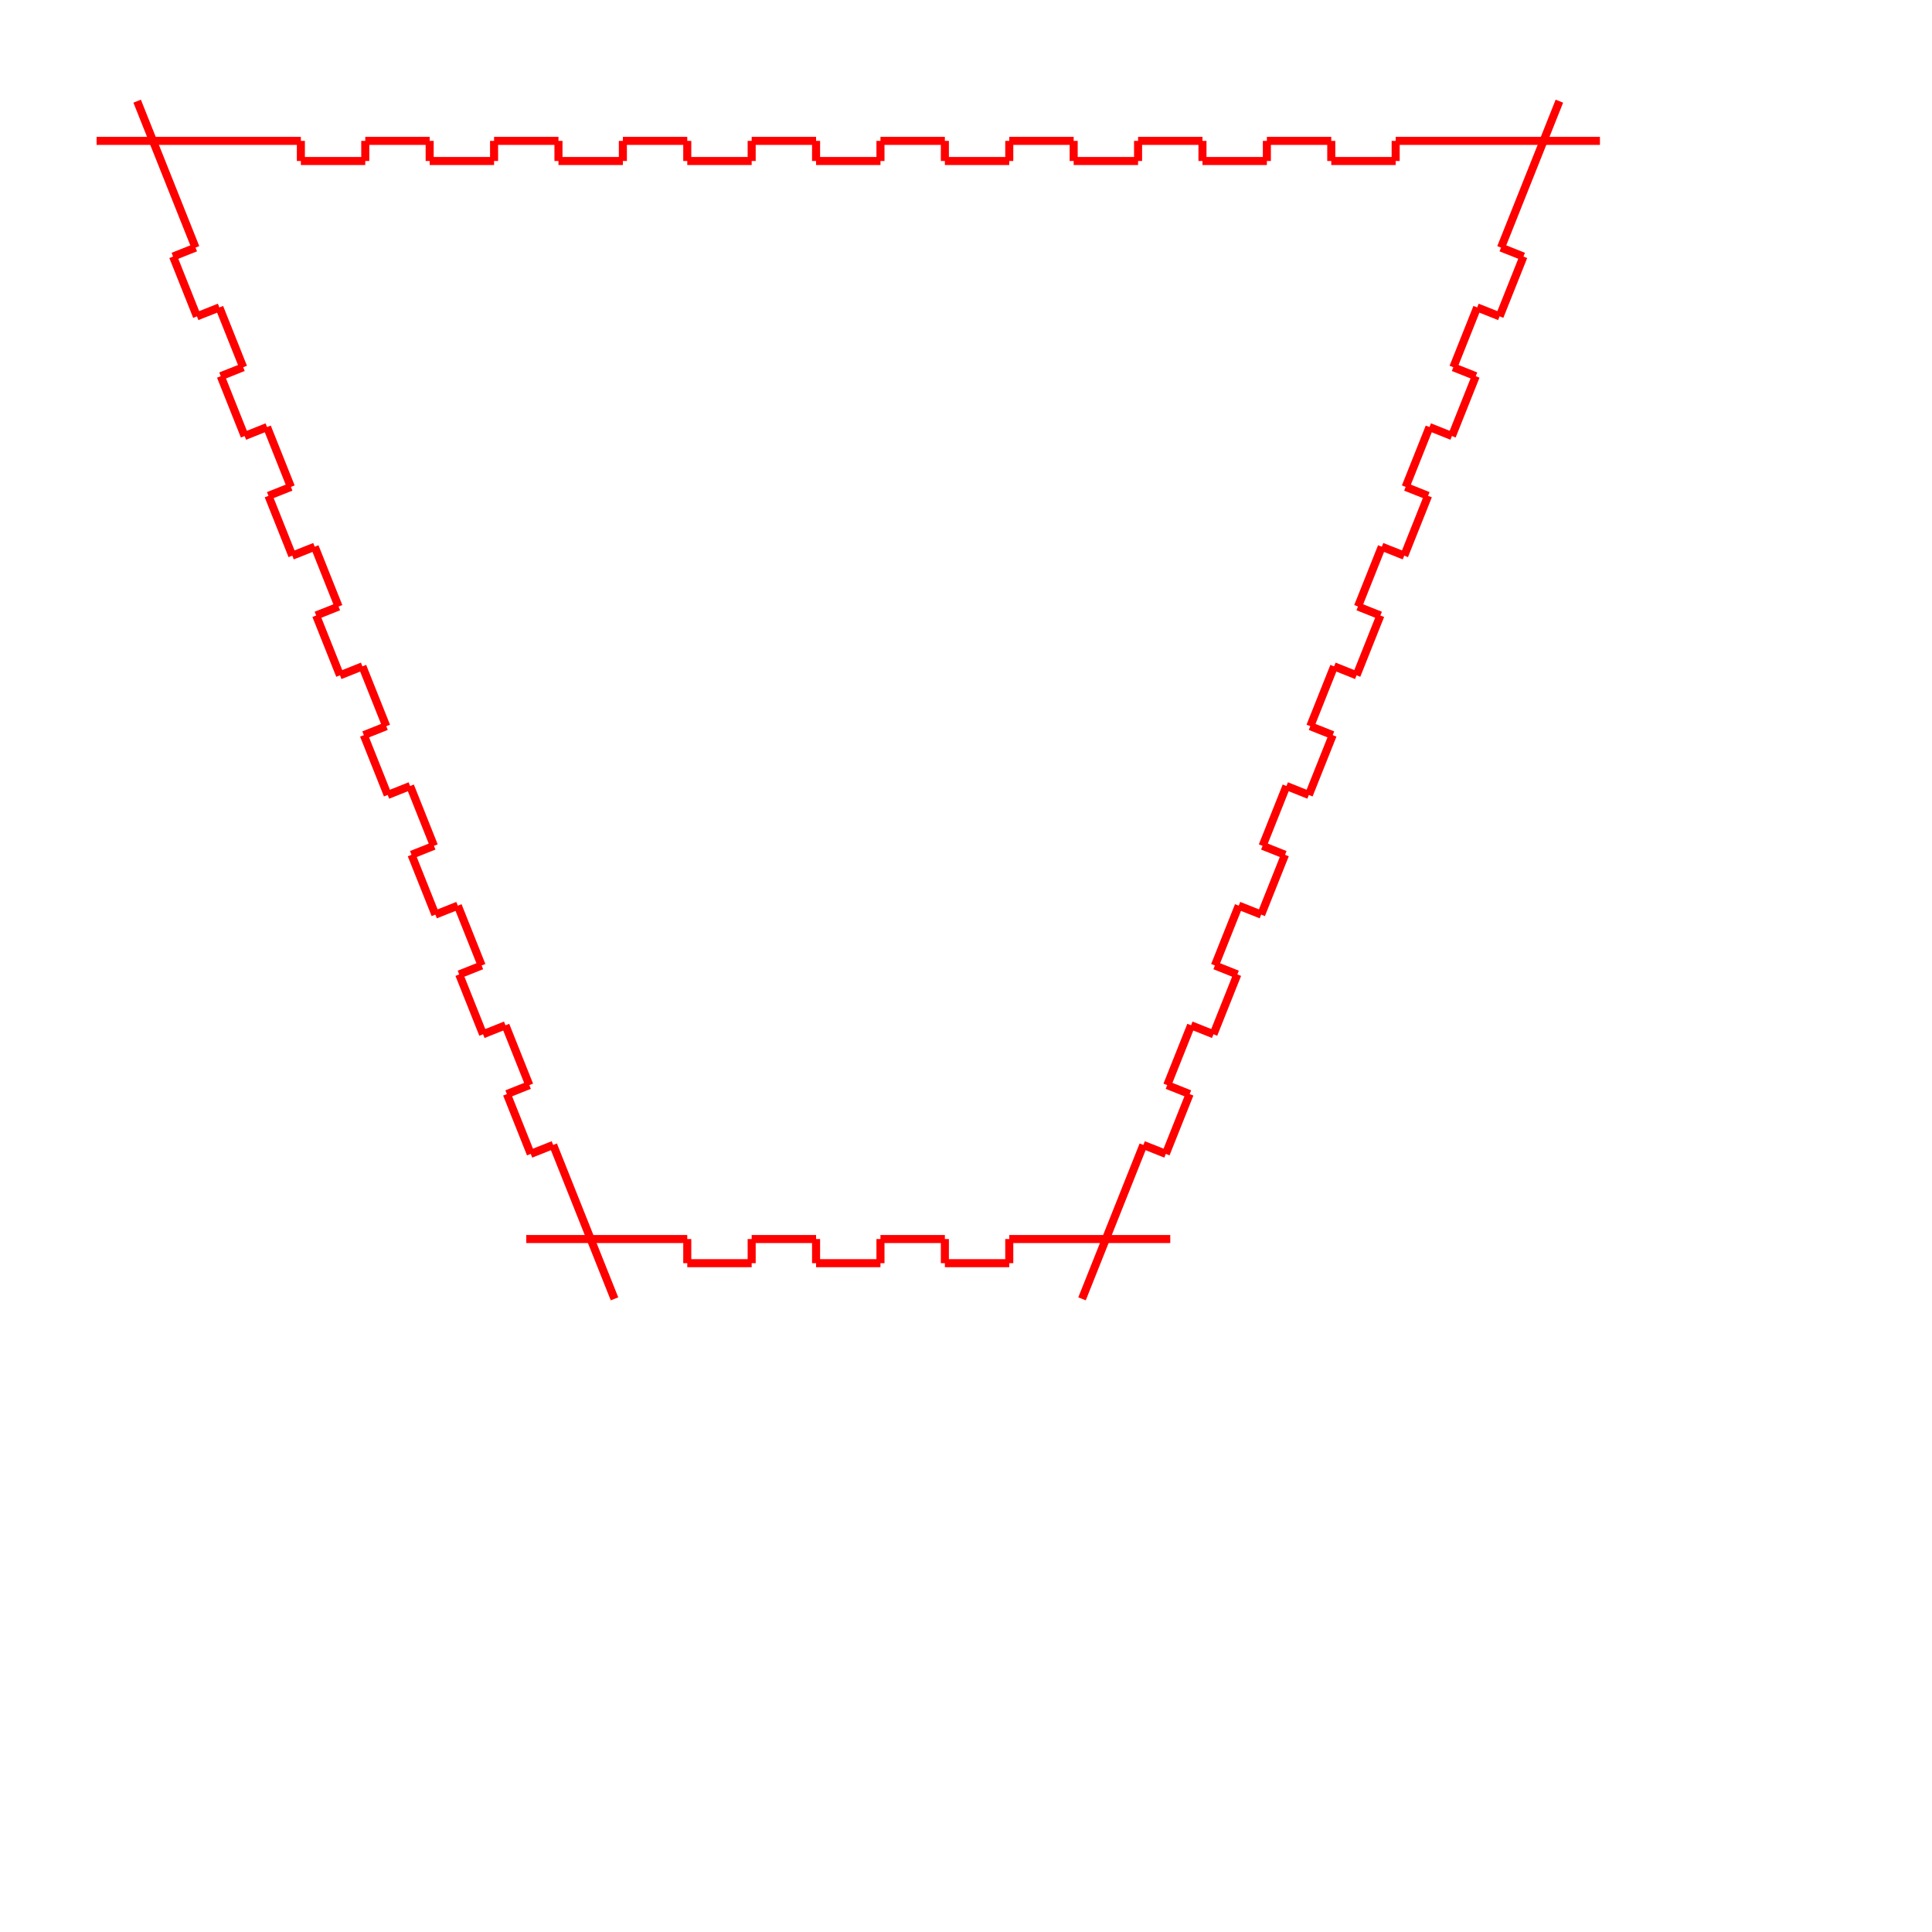
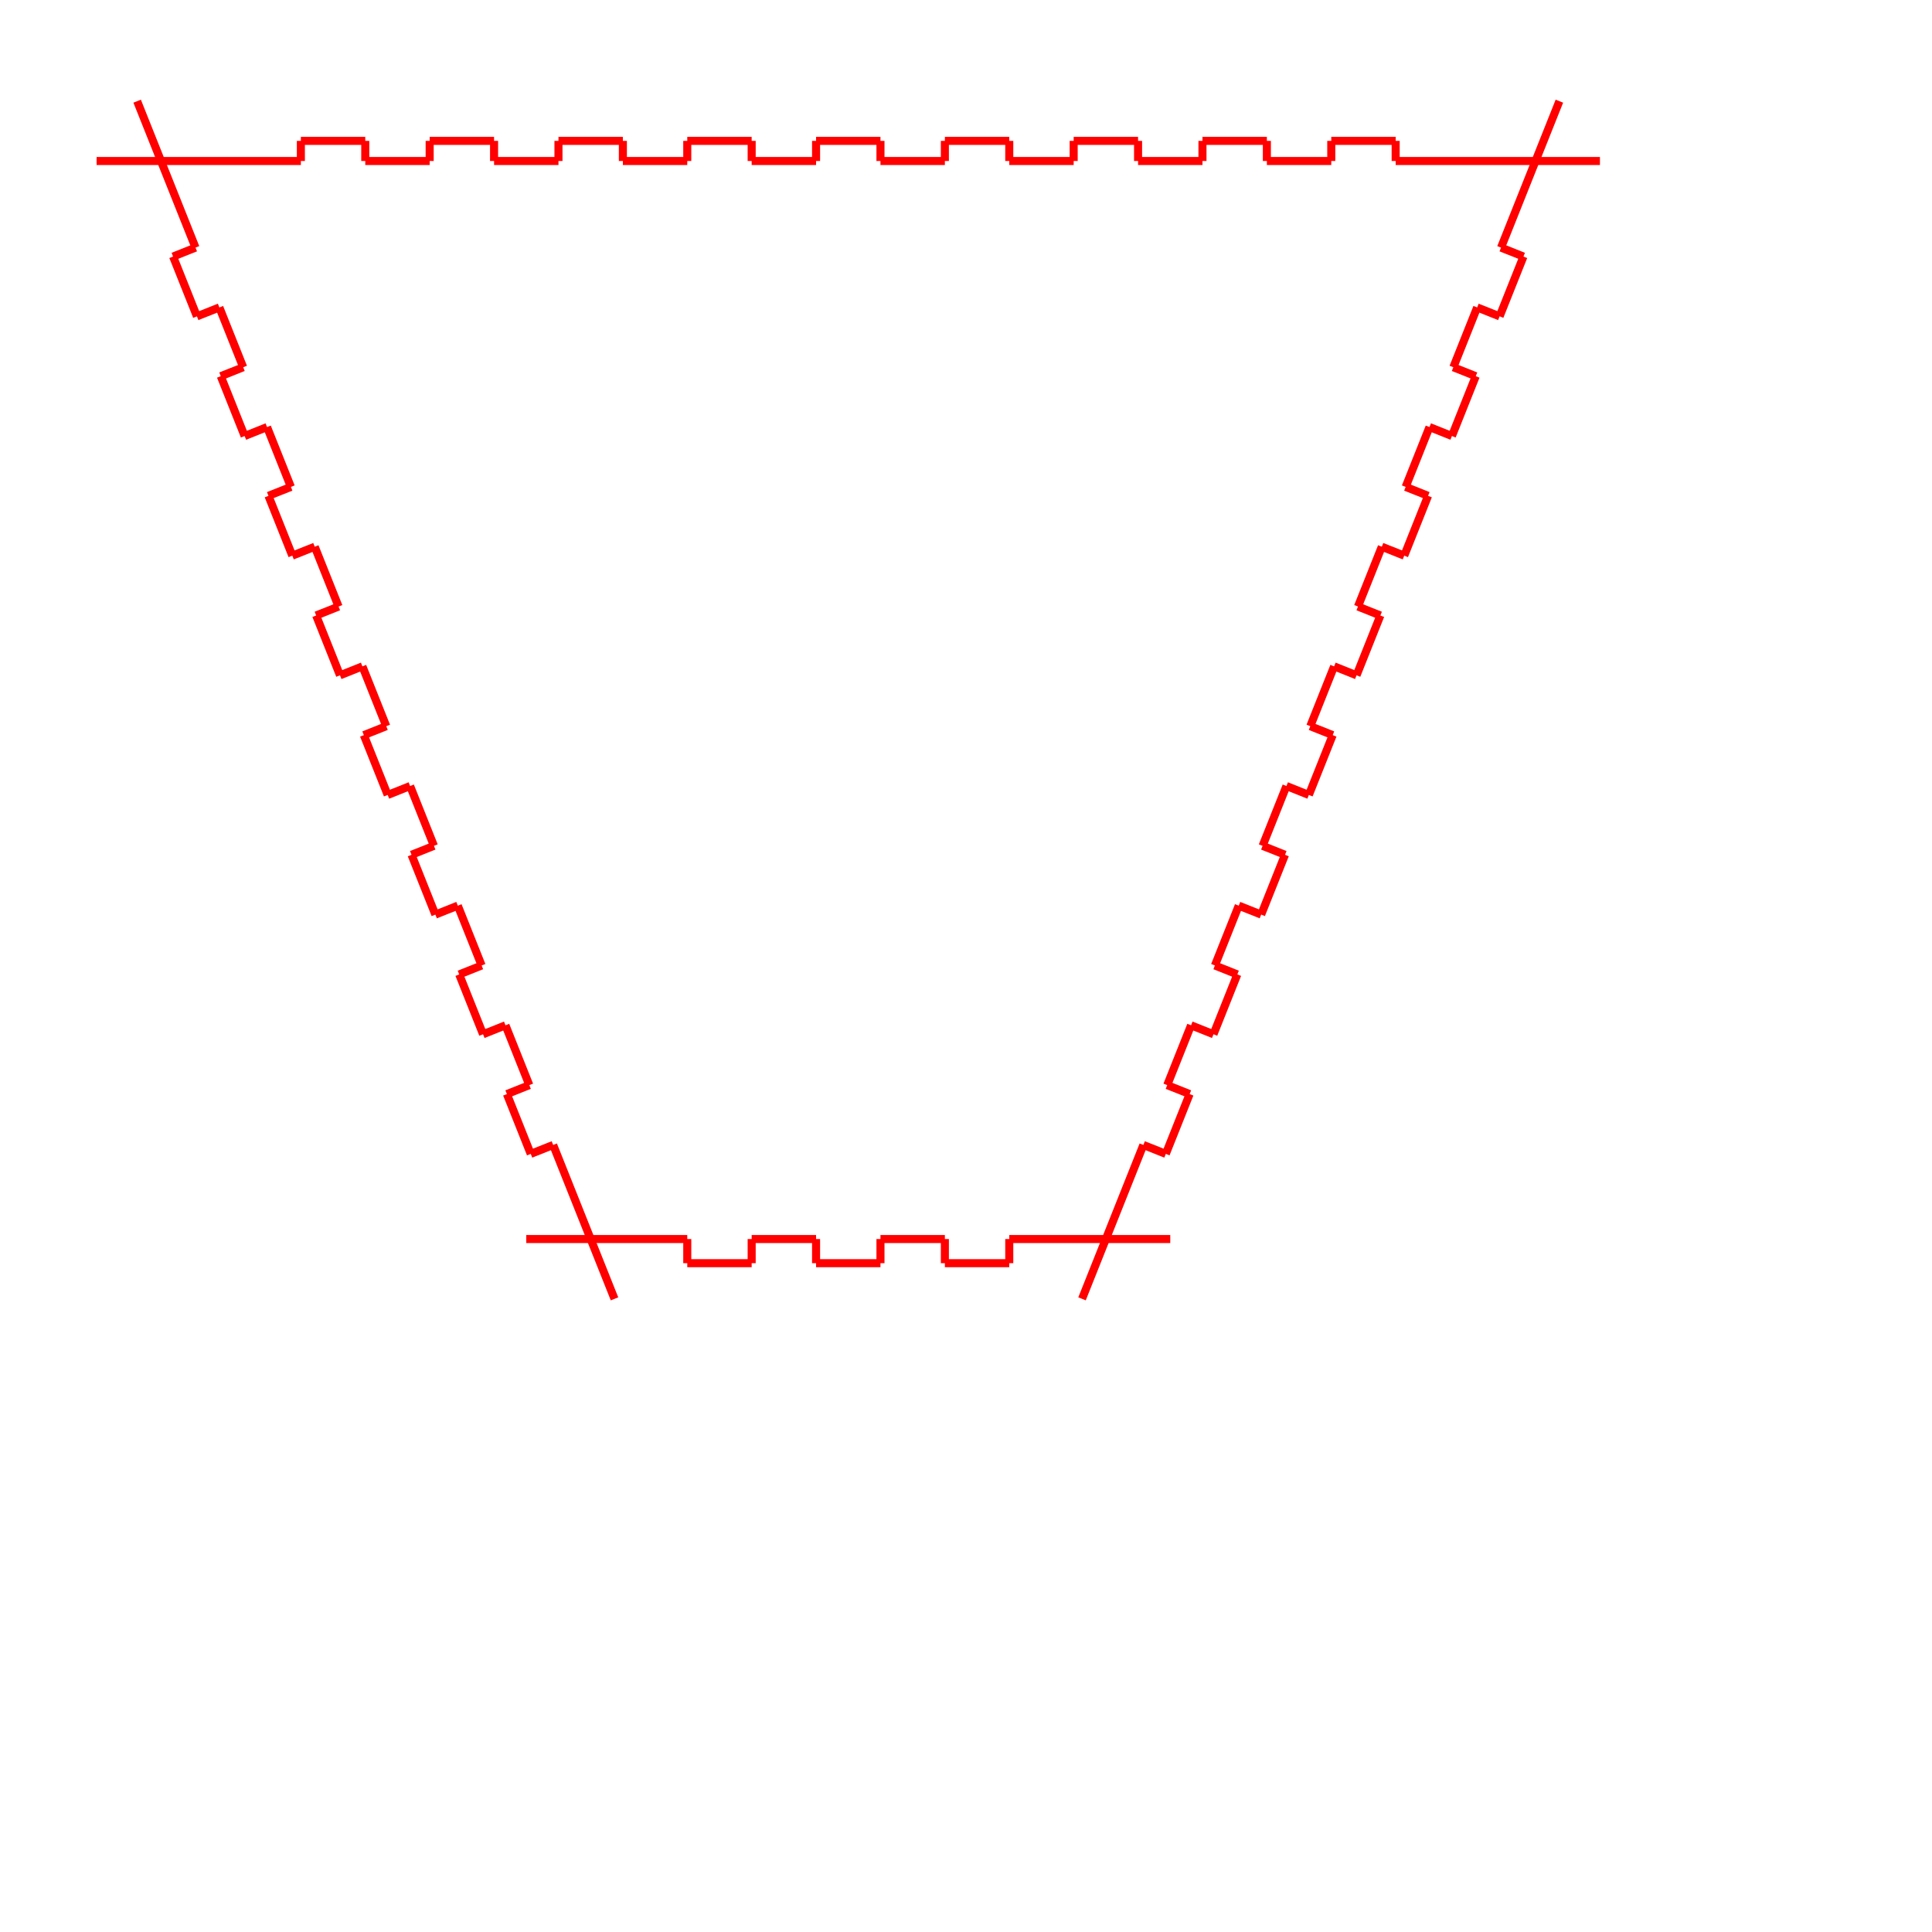
<svg xmlns="http://www.w3.org/2000/svg" baseProfile="full" height="240mm" version="1.1" viewBox="0 0 240 240" width="240mm">
  <defs />
  <line stroke="rgb(100%,0%,0%)" stroke-width="1" x1="17.038" x2="24.288" y1="12.569" y2="30.758" />
  <line stroke="rgb(100%,0%,0%)" stroke-width="1" x1="24.288" x2="21.501" y1="30.758" y2="31.869" />
  <line stroke="rgb(100%,0%,0%)" stroke-width="1" x1="21.501" x2="24.463" y1="31.869" y2="39.3" />
  <line stroke="rgb(100%,0%,0%)" stroke-width="1" x1="24.463" x2="27.25" y1="39.3" y2="38.189" />
  <line stroke="rgb(100%,0%,0%)" stroke-width="1" x1="27.25" x2="30.212" y1="38.189" y2="45.621" />
  <line stroke="rgb(100%,0%,0%)" stroke-width="1" x1="30.212" x2="27.425" y1="45.621" y2="46.731" />
  <line stroke="rgb(100%,0%,0%)" stroke-width="1" x1="27.425" x2="30.387" y1="46.731" y2="54.163" />
  <line stroke="rgb(100%,0%,0%)" stroke-width="1" x1="30.387" x2="33.174" y1="54.163" y2="53.052" />
  <line stroke="rgb(100%,0%,0%)" stroke-width="1" x1="33.174" x2="36.136" y1="53.052" y2="60.484" />
  <line stroke="rgb(100%,0%,0%)" stroke-width="1" x1="36.136" x2="33.349" y1="60.484" y2="61.594" />
  <line stroke="rgb(100%,0%,0%)" stroke-width="1" x1="33.349" x2="36.311" y1="61.594" y2="69.026" />
  <line stroke="rgb(100%,0%,0%)" stroke-width="1" x1="36.311" x2="39.097" y1="69.026" y2="67.915" />
  <line stroke="rgb(100%,0%,0%)" stroke-width="1" x1="39.097" x2="42.059" y1="67.915" y2="75.347" />
  <line stroke="rgb(100%,0%,0%)" stroke-width="1" x1="42.059" x2="39.273" y1="75.347" y2="76.457" />
  <line stroke="rgb(100%,0%,0%)" stroke-width="1" x1="39.273" x2="42.235" y1="76.457" y2="83.889" />
  <line stroke="rgb(100%,0%,0%)" stroke-width="1" x1="42.235" x2="45.021" y1="83.889" y2="82.778" />
  <line stroke="rgb(100%,0%,0%)" stroke-width="1" x1="45.021" x2="47.983" y1="82.778" y2="90.21" />
  <line stroke="rgb(100%,0%,0%)" stroke-width="1" x1="47.983" x2="45.197" y1="90.21" y2="91.32" />
  <line stroke="rgb(100%,0%,0%)" stroke-width="1" x1="45.197" x2="48.159" y1="91.32" y2="98.752" />
  <line stroke="rgb(100%,0%,0%)" stroke-width="1" x1="48.159" x2="50.945" y1="98.752" y2="97.641" />
  <line stroke="rgb(100%,0%,0%)" stroke-width="1" x1="50.945" x2="53.907" y1="97.641" y2="105.073" />
  <line stroke="rgb(100%,0%,0%)" stroke-width="1" x1="53.907" x2="51.12" y1="105.073" y2="106.183" />
  <line stroke="rgb(100%,0%,0%)" stroke-width="1" x1="51.12" x2="54.082" y1="106.183" y2="113.615" />
  <line stroke="rgb(100%,0%,0%)" stroke-width="1" x1="54.082" x2="56.869" y1="113.615" y2="112.504" />
  <line stroke="rgb(100%,0%,0%)" stroke-width="1" x1="56.869" x2="59.831" y1="112.504" y2="119.935" />
  <line stroke="rgb(100%,0%,0%)" stroke-width="1" x1="59.831" x2="57.044" y1="119.935" y2="121.046" />
  <line stroke="rgb(100%,0%,0%)" stroke-width="1" x1="57.044" x2="60.006" y1="121.046" y2="128.478" />
  <line stroke="rgb(100%,0%,0%)" stroke-width="1" x1="60.006" x2="62.793" y1="128.478" y2="127.367" />
  <line stroke="rgb(100%,0%,0%)" stroke-width="1" x1="62.793" x2="65.755" y1="127.367" y2="134.798" />
  <line stroke="rgb(100%,0%,0%)" stroke-width="1" x1="65.755" x2="62.968" y1="134.798" y2="135.909" />
  <line stroke="rgb(100%,0%,0%)" stroke-width="1" x1="62.968" x2="65.93" y1="135.909" y2="143.341" />
  <line stroke="rgb(100%,0%,0%)" stroke-width="1" x1="65.93" x2="68.717" y1="143.341" y2="142.23" />
  <line stroke="rgb(100%,0%,0%)" stroke-width="1" x1="68.717" x2="76.337" y1="142.23" y2="161.348" />
  <line stroke="rgb(100%,0%,0%)" stroke-width="1" x1="65.375" x2="85.375" y1="153.917" y2="153.917" />
  <line stroke="rgb(100%,0%,0%)" stroke-width="1" x1="85.375" x2="85.375" y1="153.917" y2="156.917" />
  <line stroke="rgb(100%,0%,0%)" stroke-width="1" x1="85.375" x2="93.375" y1="156.917" y2="156.917" />
  <line stroke="rgb(100%,0%,0%)" stroke-width="1" x1="93.375" x2="93.375" y1="156.917" y2="153.917" />
  <line stroke="rgb(100%,0%,0%)" stroke-width="1" x1="93.375" x2="101.375" y1="153.917" y2="153.917" />
  <line stroke="rgb(100%,0%,0%)" stroke-width="1" x1="101.375" x2="101.375" y1="153.917" y2="156.917" />
  <line stroke="rgb(100%,0%,0%)" stroke-width="1" x1="101.375" x2="109.375" y1="156.917" y2="156.917" />
  <line stroke="rgb(100%,0%,0%)" stroke-width="1" x1="109.375" x2="109.375" y1="156.917" y2="153.917" />
  <line stroke="rgb(100%,0%,0%)" stroke-width="1" x1="109.375" x2="117.375" y1="153.917" y2="153.917" />
  <line stroke="rgb(100%,0%,0%)" stroke-width="1" x1="117.375" x2="117.375" y1="153.917" y2="156.917" />
  <line stroke="rgb(100%,0%,0%)" stroke-width="1" x1="117.375" x2="125.375" y1="156.917" y2="156.917" />
  <line stroke="rgb(100%,0%,0%)" stroke-width="1" x1="125.375" x2="125.375" y1="156.917" y2="153.917" />
  <line stroke="rgb(100%,0%,0%)" stroke-width="1" x1="125.375" x2="145.375" y1="153.917" y2="153.917" />
  <line stroke="rgb(100%,0%,0%)" stroke-width="1" x1="134.413" x2="142.033" y1="161.348" y2="142.23" />
  <line stroke="rgb(100%,0%,0%)" stroke-width="1" x1="142.033" x2="144.82" y1="142.23" y2="143.341" />
  <line stroke="rgb(100%,0%,0%)" stroke-width="1" x1="144.82" x2="147.782" y1="143.341" y2="135.909" />
  <line stroke="rgb(100%,0%,0%)" stroke-width="1" x1="147.782" x2="144.995" y1="135.909" y2="134.798" />
  <line stroke="rgb(100%,0%,0%)" stroke-width="1" x1="144.995" x2="147.957" y1="134.798" y2="127.367" />
  <line stroke="rgb(100%,0%,0%)" stroke-width="1" x1="147.957" x2="150.744" y1="127.367" y2="128.478" />
  <line stroke="rgb(100%,0%,0%)" stroke-width="1" x1="150.744" x2="153.706" y1="128.478" y2="121.046" />
  <line stroke="rgb(100%,0%,0%)" stroke-width="1" x1="153.706" x2="150.919" y1="121.046" y2="119.935" />
  <line stroke="rgb(100%,0%,0%)" stroke-width="1" x1="150.919" x2="153.881" y1="119.935" y2="112.504" />
  <line stroke="rgb(100%,0%,0%)" stroke-width="1" x1="153.881" x2="156.668" y1="112.504" y2="113.615" />
  <line stroke="rgb(100%,0%,0%)" stroke-width="1" x1="156.668" x2="159.63" y1="113.615" y2="106.183" />
  <line stroke="rgb(100%,0%,0%)" stroke-width="1" x1="159.63" x2="156.843" y1="106.183" y2="105.073" />
  <line stroke="rgb(100%,0%,0%)" stroke-width="1" x1="156.843" x2="159.805" y1="105.073" y2="97.641" />
  <line stroke="rgb(100%,0%,0%)" stroke-width="1" x1="159.805" x2="162.591" y1="97.641" y2="98.752" />
  <line stroke="rgb(100%,0%,0%)" stroke-width="1" x1="162.591" x2="165.553" y1="98.752" y2="91.32" />
  <line stroke="rgb(100%,0%,0%)" stroke-width="1" x1="165.553" x2="162.767" y1="91.32" y2="90.21" />
  <line stroke="rgb(100%,0%,0%)" stroke-width="1" x1="162.767" x2="165.729" y1="90.21" y2="82.778" />
  <line stroke="rgb(100%,0%,0%)" stroke-width="1" x1="165.729" x2="168.515" y1="82.778" y2="83.889" />
  <line stroke="rgb(100%,0%,0%)" stroke-width="1" x1="168.515" x2="171.477" y1="83.889" y2="76.457" />
  <line stroke="rgb(100%,0%,0%)" stroke-width="1" x1="171.477" x2="168.691" y1="76.457" y2="75.347" />
  <line stroke="rgb(100%,0%,0%)" stroke-width="1" x1="168.691" x2="171.653" y1="75.347" y2="67.915" />
  <line stroke="rgb(100%,0%,0%)" stroke-width="1" x1="171.653" x2="174.439" y1="67.915" y2="69.026" />
  <line stroke="rgb(100%,0%,0%)" stroke-width="1" x1="174.439" x2="177.401" y1="69.026" y2="61.594" />
  <line stroke="rgb(100%,0%,0%)" stroke-width="1" x1="177.401" x2="174.614" y1="61.594" y2="60.484" />
  <line stroke="rgb(100%,0%,0%)" stroke-width="1" x1="174.614" x2="177.576" y1="60.484" y2="53.052" />
  <line stroke="rgb(100%,0%,0%)" stroke-width="1" x1="177.576" x2="180.363" y1="53.052" y2="54.163" />
  <line stroke="rgb(100%,0%,0%)" stroke-width="1" x1="180.363" x2="183.325" y1="54.163" y2="46.731" />
  <line stroke="rgb(100%,0%,0%)" stroke-width="1" x1="183.325" x2="180.538" y1="46.731" y2="45.621" />
  <line stroke="rgb(100%,0%,0%)" stroke-width="1" x1="180.538" x2="183.5" y1="45.621" y2="38.189" />
  <line stroke="rgb(100%,0%,0%)" stroke-width="1" x1="183.5" x2="186.287" y1="38.189" y2="39.3" />
  <line stroke="rgb(100%,0%,0%)" stroke-width="1" x1="186.287" x2="189.249" y1="39.3" y2="31.869" />
  <line stroke="rgb(100%,0%,0%)" stroke-width="1" x1="189.249" x2="186.462" y1="31.869" y2="30.758" />
  <line stroke="rgb(100%,0%,0%)" stroke-width="1" x1="186.462" x2="193.712" y1="30.758" y2="12.569" />
-   <line stroke="rgb(100%,0%,0%)" stroke-width="1" x1="198.75" x2="173.375" y1="17.5" y2="17.5" />
-   <line stroke="rgb(100%,0%,0%)" stroke-width="1" x1="173.375" x2="173.375" y1="17.5" y2="20.0" />
-   <line stroke="rgb(100%,0%,0%)" stroke-width="1" x1="173.375" x2="165.375" y1="20.0" y2="20.0" />
-   <line stroke="rgb(100%,0%,0%)" stroke-width="1" x1="165.375" x2="165.375" y1="20.0" y2="17.5" />
-   <line stroke="rgb(100%,0%,0%)" stroke-width="1" x1="165.375" x2="157.375" y1="17.5" y2="17.5" />
-   <line stroke="rgb(100%,0%,0%)" stroke-width="1" x1="157.375" x2="157.375" y1="17.5" y2="20.0" />
-   <line stroke="rgb(100%,0%,0%)" stroke-width="1" x1="157.375" x2="149.375" y1="20.0" y2="20.0" />
-   <line stroke="rgb(100%,0%,0%)" stroke-width="1" x1="149.375" x2="149.375" y1="20.0" y2="17.5" />
-   <line stroke="rgb(100%,0%,0%)" stroke-width="1" x1="149.375" x2="141.375" y1="17.5" y2="17.5" />
-   <line stroke="rgb(100%,0%,0%)" stroke-width="1" x1="141.375" x2="141.375" y1="17.5" y2="20.0" />
-   <line stroke="rgb(100%,0%,0%)" stroke-width="1" x1="141.375" x2="133.375" y1="20.0" y2="20.0" />
-   <line stroke="rgb(100%,0%,0%)" stroke-width="1" x1="133.375" x2="133.375" y1="20.0" y2="17.5" />
-   <line stroke="rgb(100%,0%,0%)" stroke-width="1" x1="133.375" x2="125.375" y1="17.5" y2="17.5" />
-   <line stroke="rgb(100%,0%,0%)" stroke-width="1" x1="125.375" x2="125.375" y1="17.5" y2="20.0" />
-   <line stroke="rgb(100%,0%,0%)" stroke-width="1" x1="125.375" x2="117.375" y1="20.0" y2="20.0" />
-   <line stroke="rgb(100%,0%,0%)" stroke-width="1" x1="117.375" x2="117.375" y1="20.0" y2="17.5" />
-   <line stroke="rgb(100%,0%,0%)" stroke-width="1" x1="117.375" x2="109.375" y1="17.5" y2="17.5" />
-   <line stroke="rgb(100%,0%,0%)" stroke-width="1" x1="109.375" x2="109.375" y1="17.5" y2="20.0" />
-   <line stroke="rgb(100%,0%,0%)" stroke-width="1" x1="109.375" x2="101.375" y1="20.0" y2="20.0" />
-   <line stroke="rgb(100%,0%,0%)" stroke-width="1" x1="101.375" x2="101.375" y1="20.0" y2="17.5" />
-   <line stroke="rgb(100%,0%,0%)" stroke-width="1" x1="101.375" x2="93.375" y1="17.5" y2="17.5" />
-   <line stroke="rgb(100%,0%,0%)" stroke-width="1" x1="93.375" x2="93.375" y1="17.5" y2="20.0" />
-   <line stroke="rgb(100%,0%,0%)" stroke-width="1" x1="93.375" x2="85.375" y1="20.0" y2="20.0" />
-   <line stroke="rgb(100%,0%,0%)" stroke-width="1" x1="85.375" x2="85.375" y1="20.0" y2="17.5" />
-   <line stroke="rgb(100%,0%,0%)" stroke-width="1" x1="85.375" x2="77.375" y1="17.5" y2="17.5" />
-   <line stroke="rgb(100%,0%,0%)" stroke-width="1" x1="77.375" x2="77.375" y1="17.5" y2="20.0" />
-   <line stroke="rgb(100%,0%,0%)" stroke-width="1" x1="77.375" x2="69.375" y1="20.0" y2="20.0" />
-   <line stroke="rgb(100%,0%,0%)" stroke-width="1" x1="69.375" x2="69.375" y1="20.0" y2="17.5" />
-   <line stroke="rgb(100%,0%,0%)" stroke-width="1" x1="69.375" x2="61.375" y1="17.5" y2="17.5" />
-   <line stroke="rgb(100%,0%,0%)" stroke-width="1" x1="61.375" x2="61.375" y1="17.5" y2="20.0" />
-   <line stroke="rgb(100%,0%,0%)" stroke-width="1" x1="61.375" x2="53.375" y1="20.0" y2="20.0" />
-   <line stroke="rgb(100%,0%,0%)" stroke-width="1" x1="53.375" x2="53.375" y1="20.0" y2="17.5" />
-   <line stroke="rgb(100%,0%,0%)" stroke-width="1" x1="53.375" x2="45.375" y1="17.5" y2="17.5" />
-   <line stroke="rgb(100%,0%,0%)" stroke-width="1" x1="45.375" x2="45.375" y1="17.5" y2="20.0" />
-   <line stroke="rgb(100%,0%,0%)" stroke-width="1" x1="45.375" x2="37.375" y1="20.0" y2="20.0" />
-   <line stroke="rgb(100%,0%,0%)" stroke-width="1" x1="37.375" x2="37.375" y1="20.0" y2="17.5" />
-   <line stroke="rgb(100%,0%,0%)" stroke-width="1" x1="37.375" x2="12.0" y1="17.5" y2="17.5" />
+   <line stroke="rgb(100%,0%,0%)" stroke-width="1" x1="198.75" x2="173.375" y1="20.0" y2="20.0" />
+   <line stroke="rgb(100%,0%,0%)" stroke-width="1" x1="173.375" x2="173.375" y1="20.0" y2="17.5" />
+   <line stroke="rgb(100%,0%,0%)" stroke-width="1" x1="173.375" x2="165.375" y1="17.5" y2="17.5" />
+   <line stroke="rgb(100%,0%,0%)" stroke-width="1" x1="165.375" x2="165.375" y1="17.5" y2="20.0" />
+   <line stroke="rgb(100%,0%,0%)" stroke-width="1" x1="165.375" x2="157.375" y1="20.0" y2="20.0" />
+   <line stroke="rgb(100%,0%,0%)" stroke-width="1" x1="157.375" x2="157.375" y1="20.0" y2="17.5" />
+   <line stroke="rgb(100%,0%,0%)" stroke-width="1" x1="157.375" x2="149.375" y1="17.5" y2="17.5" />
+   <line stroke="rgb(100%,0%,0%)" stroke-width="1" x1="149.375" x2="149.375" y1="17.5" y2="20.0" />
+   <line stroke="rgb(100%,0%,0%)" stroke-width="1" x1="149.375" x2="141.375" y1="20.0" y2="20.0" />
+   <line stroke="rgb(100%,0%,0%)" stroke-width="1" x1="141.375" x2="141.375" y1="20.0" y2="17.5" />
+   <line stroke="rgb(100%,0%,0%)" stroke-width="1" x1="141.375" x2="133.375" y1="17.5" y2="17.5" />
+   <line stroke="rgb(100%,0%,0%)" stroke-width="1" x1="133.375" x2="133.375" y1="17.5" y2="20.0" />
+   <line stroke="rgb(100%,0%,0%)" stroke-width="1" x1="133.375" x2="125.375" y1="20.0" y2="20.0" />
+   <line stroke="rgb(100%,0%,0%)" stroke-width="1" x1="125.375" x2="125.375" y1="20.0" y2="17.5" />
+   <line stroke="rgb(100%,0%,0%)" stroke-width="1" x1="125.375" x2="117.375" y1="17.5" y2="17.5" />
+   <line stroke="rgb(100%,0%,0%)" stroke-width="1" x1="117.375" x2="117.375" y1="17.5" y2="20.0" />
+   <line stroke="rgb(100%,0%,0%)" stroke-width="1" x1="117.375" x2="109.375" y1="20.0" y2="20.0" />
+   <line stroke="rgb(100%,0%,0%)" stroke-width="1" x1="109.375" x2="109.375" y1="20.0" y2="17.5" />
+   <line stroke="rgb(100%,0%,0%)" stroke-width="1" x1="109.375" x2="101.375" y1="17.5" y2="17.5" />
+   <line stroke="rgb(100%,0%,0%)" stroke-width="1" x1="101.375" x2="101.375" y1="17.5" y2="20.0" />
+   <line stroke="rgb(100%,0%,0%)" stroke-width="1" x1="101.375" x2="93.375" y1="20.0" y2="20.0" />
+   <line stroke="rgb(100%,0%,0%)" stroke-width="1" x1="93.375" x2="93.375" y1="20.0" y2="17.5" />
+   <line stroke="rgb(100%,0%,0%)" stroke-width="1" x1="93.375" x2="85.375" y1="17.5" y2="17.5" />
+   <line stroke="rgb(100%,0%,0%)" stroke-width="1" x1="85.375" x2="85.375" y1="17.5" y2="20.0" />
+   <line stroke="rgb(100%,0%,0%)" stroke-width="1" x1="85.375" x2="77.375" y1="20.0" y2="20.0" />
+   <line stroke="rgb(100%,0%,0%)" stroke-width="1" x1="77.375" x2="77.375" y1="20.0" y2="17.5" />
+   <line stroke="rgb(100%,0%,0%)" stroke-width="1" x1="77.375" x2="69.375" y1="17.5" y2="17.5" />
+   <line stroke="rgb(100%,0%,0%)" stroke-width="1" x1="69.375" x2="69.375" y1="17.5" y2="20.0" />
+   <line stroke="rgb(100%,0%,0%)" stroke-width="1" x1="69.375" x2="61.375" y1="20.0" y2="20.0" />
+   <line stroke="rgb(100%,0%,0%)" stroke-width="1" x1="61.375" x2="61.375" y1="20.0" y2="17.5" />
+   <line stroke="rgb(100%,0%,0%)" stroke-width="1" x1="61.375" x2="53.375" y1="17.5" y2="17.5" />
+   <line stroke="rgb(100%,0%,0%)" stroke-width="1" x1="53.375" x2="53.375" y1="17.5" y2="20.0" />
+   <line stroke="rgb(100%,0%,0%)" stroke-width="1" x1="53.375" x2="45.375" y1="20.0" y2="20.0" />
+   <line stroke="rgb(100%,0%,0%)" stroke-width="1" x1="45.375" x2="45.375" y1="20.0" y2="17.5" />
+   <line stroke="rgb(100%,0%,0%)" stroke-width="1" x1="45.375" x2="37.375" y1="17.5" y2="17.5" />
+   <line stroke="rgb(100%,0%,0%)" stroke-width="1" x1="37.375" x2="37.375" y1="17.5" y2="20.0" />
+   <line stroke="rgb(100%,0%,0%)" stroke-width="1" x1="37.375" x2="12.0" y1="20.0" y2="20.0" />
</svg>
